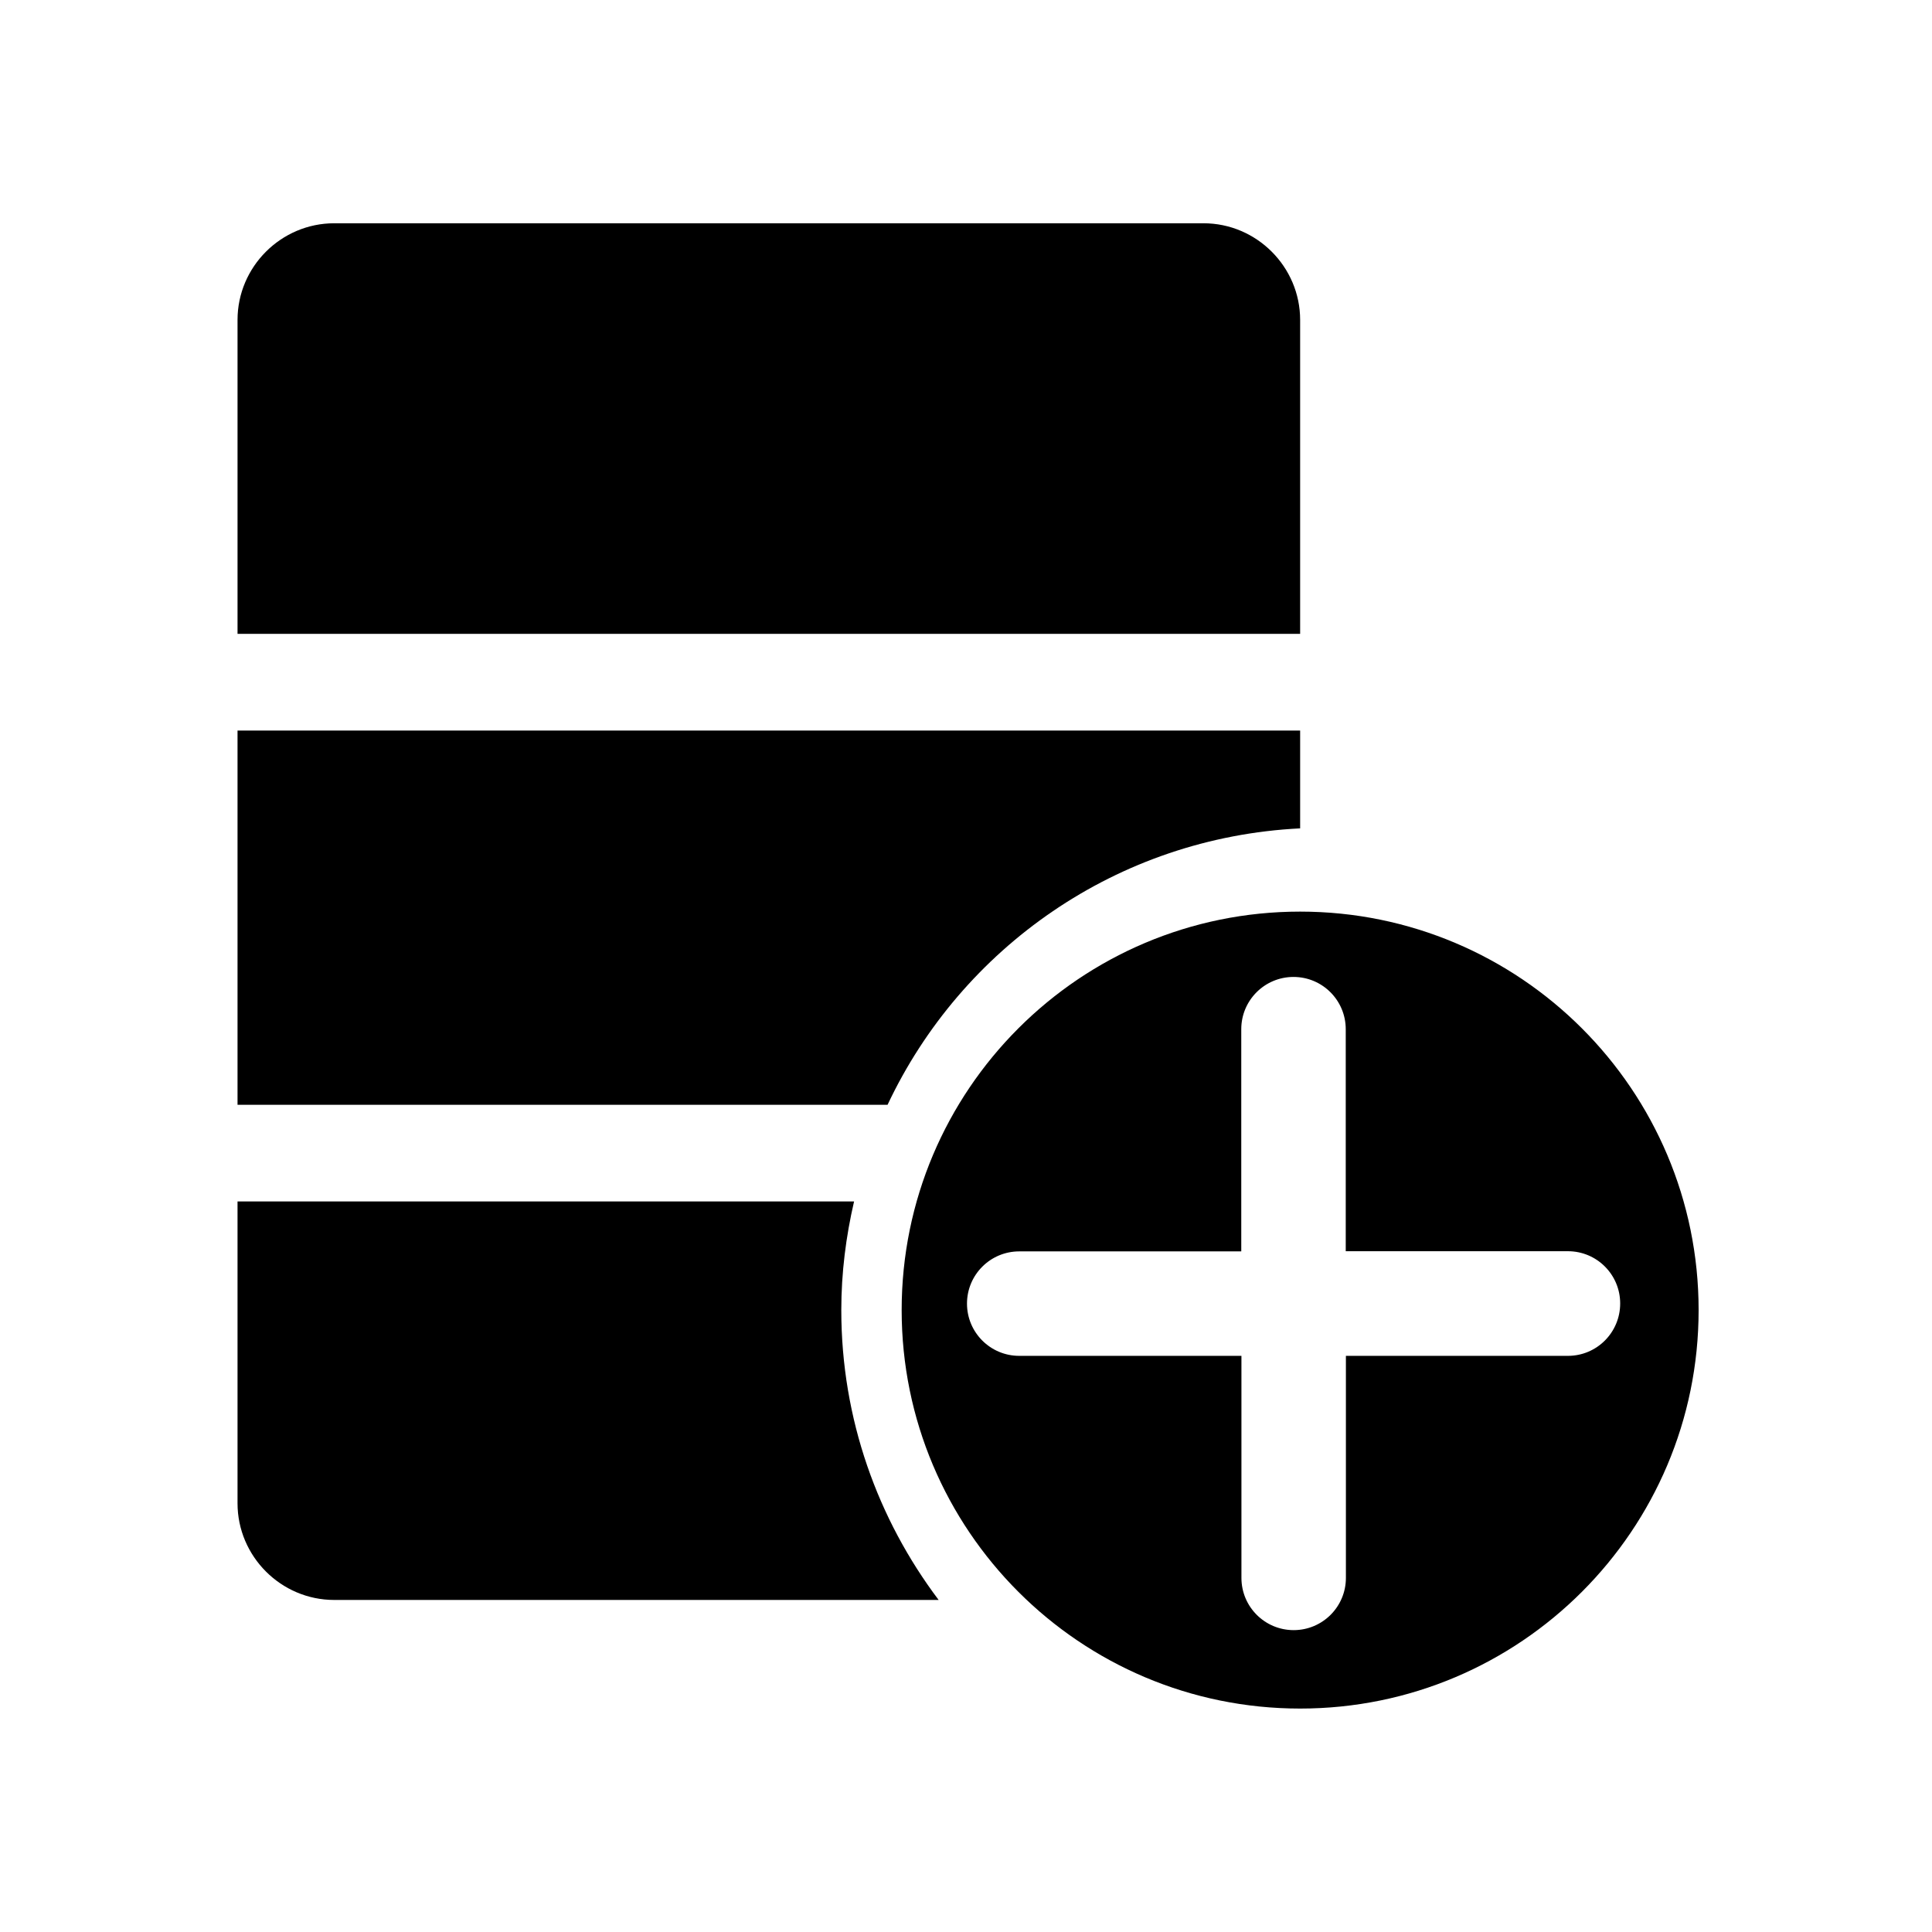
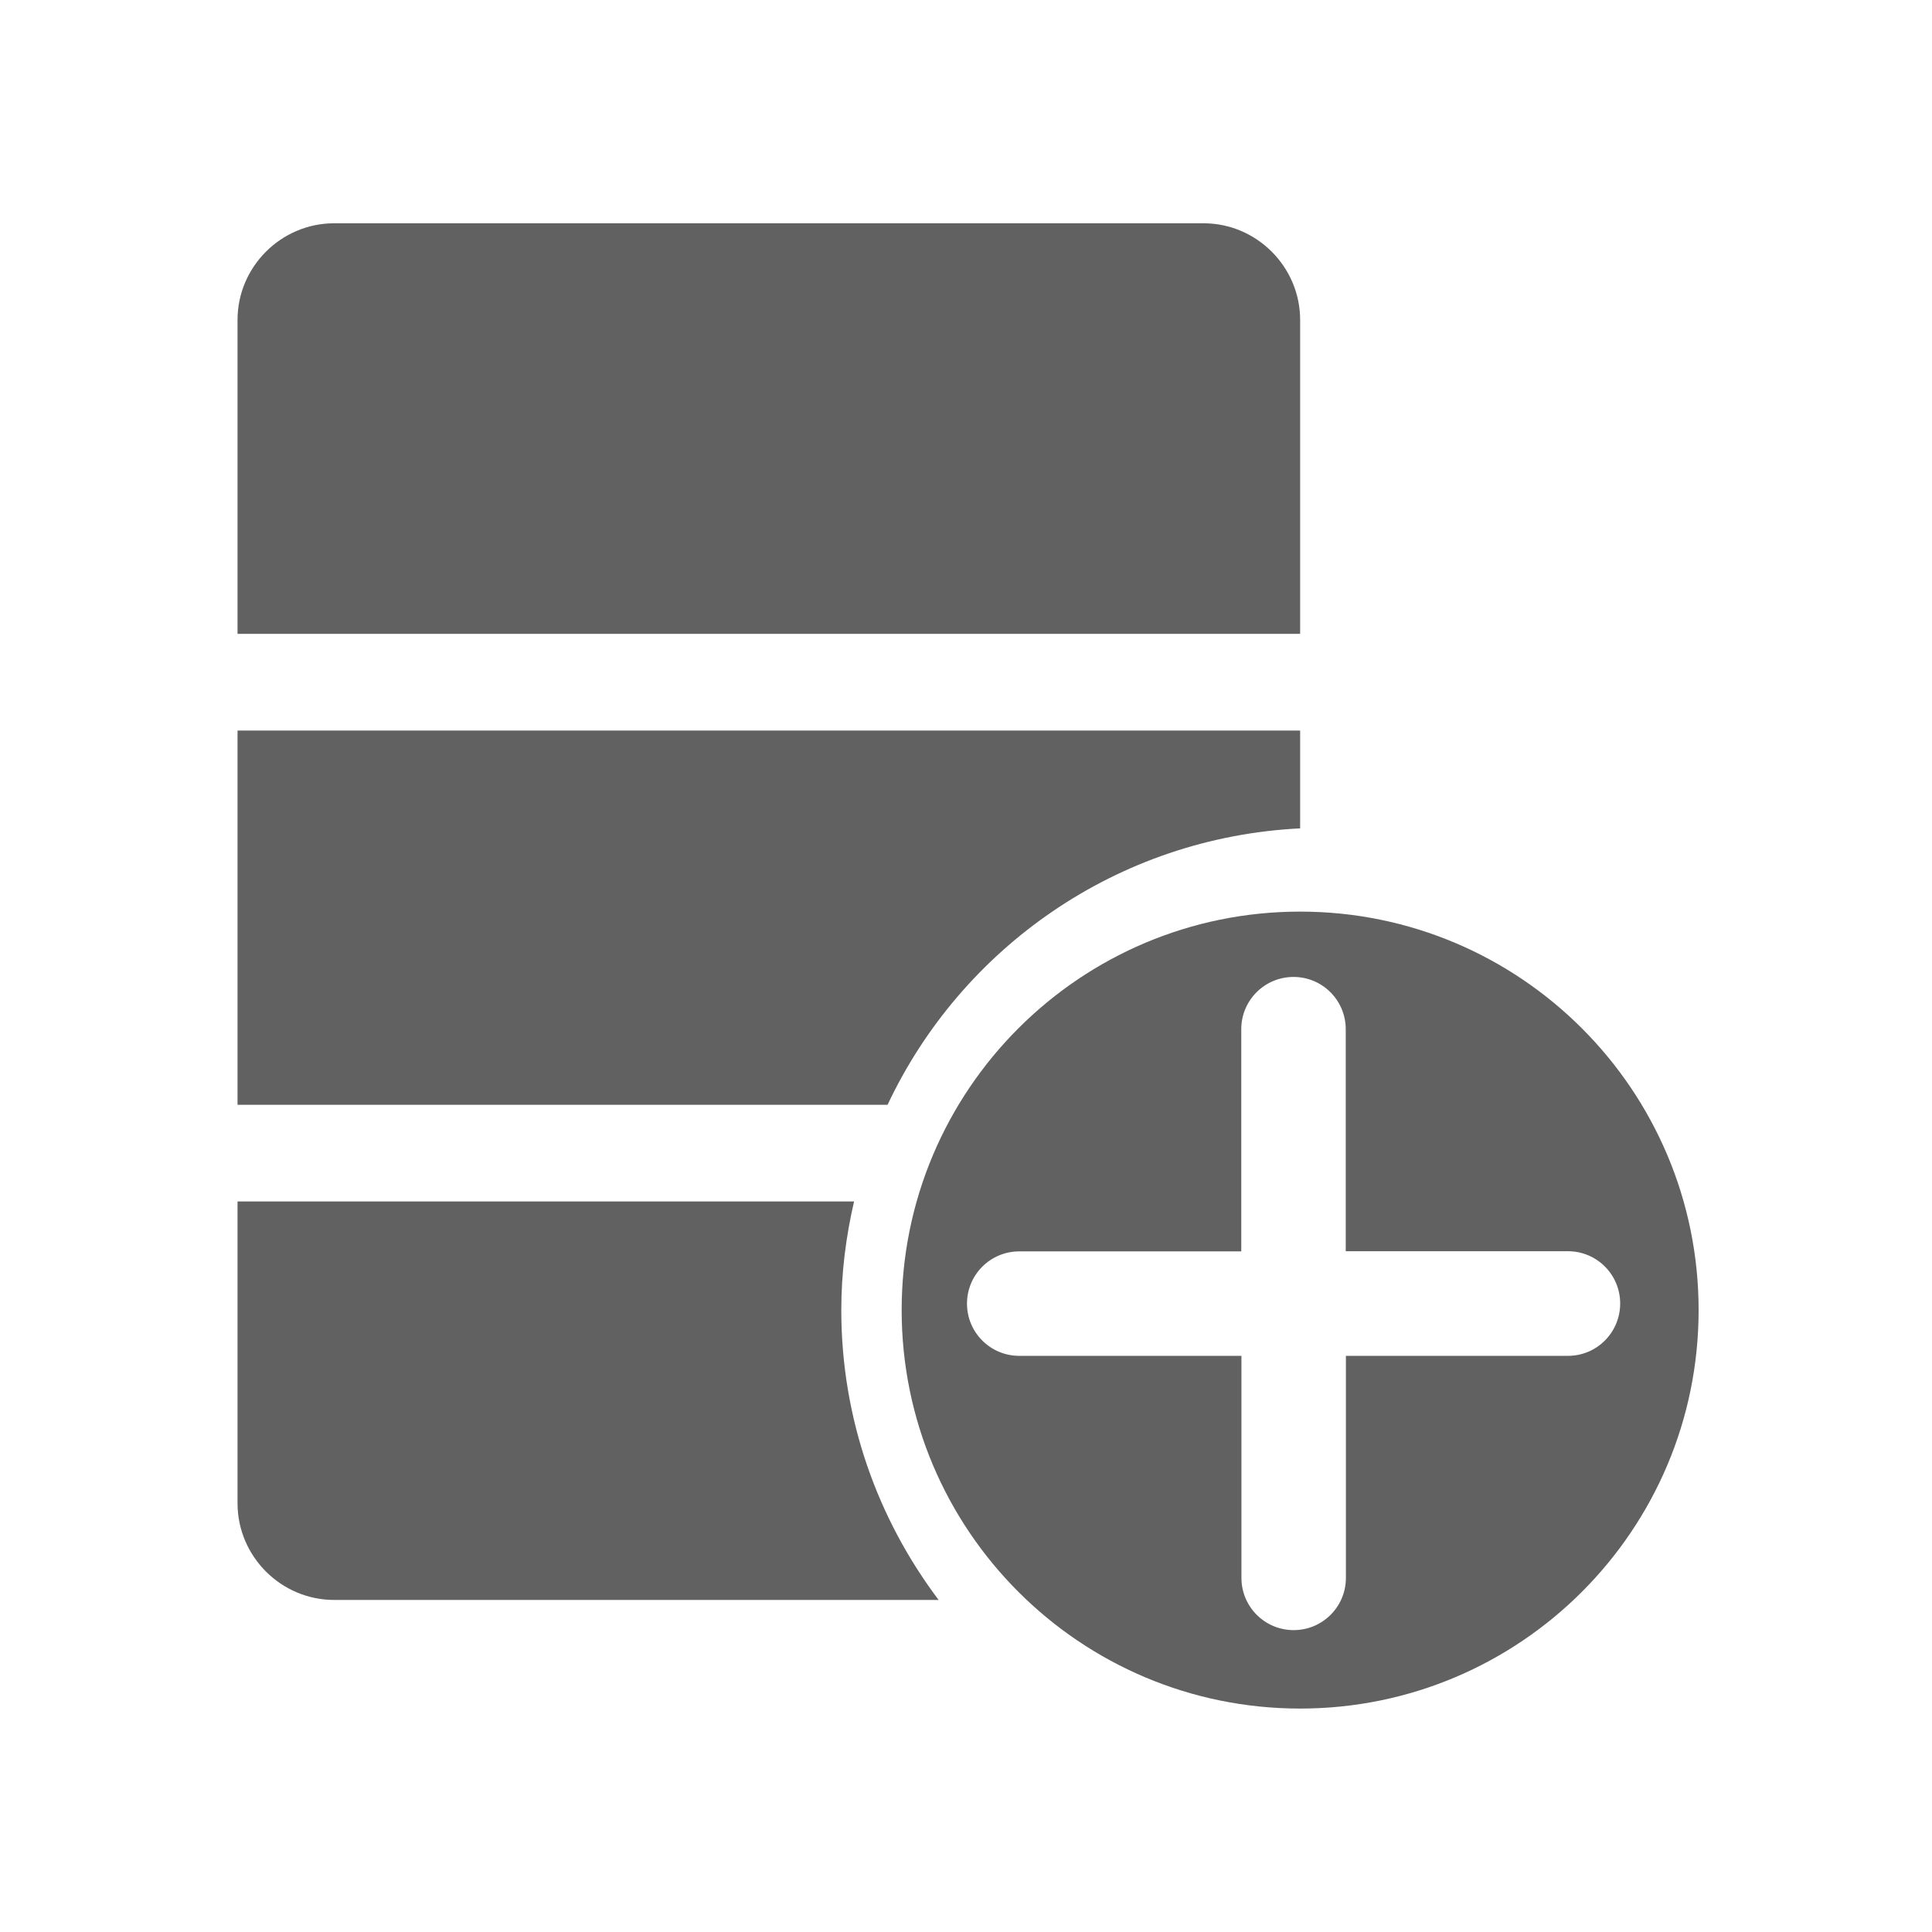
- <svg xmlns="http://www.w3.org/2000/svg" t="1693229014938" class="icon" viewBox="0 0 1024 1024" version="1.1" p-id="1056" width="200" height="200">
-   <path d="M689.1 169.578c0-28.125-23.027-51.24-51.24-51.24H177.137c-28.125 0-51.24 23.027-51.24 51.24v166.377h563.203V169.578zM689.1 483.172c-116.631 0-211.201 94.57-211.201 211.201s94.57 211.201 211.201 211.201 211.201-94.57 211.201-211.201-94.57-211.201-211.201-211.201zM831.043 718.631H713.357V836.316c0 15.293-12.393 27.686-27.686 27.686s-27.686-12.393-27.686-27.686V718.631h-117.773c-15.293 0-27.686-12.393-27.686-27.686s12.393-27.686 27.686-27.686H657.898v-117.773c0-15.293 12.393-27.686 27.686-27.686s27.686 12.393 27.686 27.686V663.172h117.773c15.293 0 27.686 12.393 27.686 27.686 0 15.381-12.393 27.773-27.686 27.773z" fill="" p-id="1057" />
-   <path d="M689.1 439.051v-51.855H125.896v198.369h344.531C509.627 502.332 592.156 443.885 689.1 439.051zM452.674 636.805H125.896v159.961c0 28.125 23.027 51.24 51.24 51.24h320.361c-32.256-42.803-51.592-95.889-51.592-153.633 0-19.775 2.461-39.023 6.768-57.568z" fill="" p-id="1058" />
+ <svg xmlns="http://www.w3.org/2000/svg" t="1693229014938" class="jp-icon3 jp-icon-selectable" viewBox="0 0 1024 1024" fill="#616161" version="1.1" p-id="1056" width="200" height="200">
+   <path d="M689.1 169.578c0-28.125-23.027-51.24-51.24-51.24H177.137c-28.125 0-51.24 23.027-51.24 51.24v166.377h563.203V169.578zM689.1 483.172c-116.631 0-211.201 94.57-211.201 211.201s94.57 211.201 211.201 211.201 211.201-94.57 211.201-211.201-94.57-211.201-211.201-211.201zM831.043 718.631H713.357V836.316c0 15.293-12.393 27.686-27.686 27.686s-27.686-12.393-27.686-27.686V718.631h-117.773c-15.293 0-27.686-12.393-27.686-27.686s12.393-27.686 27.686-27.686H657.898v-117.773c0-15.293 12.393-27.686 27.686-27.686s27.686 12.393 27.686 27.686V663.172h117.773c15.293 0 27.686 12.393 27.686 27.686 0 15.381-12.393 27.773-27.686 27.773z" p-id="1057" />
+   <path d="M689.1 439.051v-51.855H125.896v198.369h344.531C509.627 502.332 592.156 443.885 689.1 439.051zM452.674 636.805H125.896v159.961c0 28.125 23.027 51.24 51.24 51.24h320.361c-32.256-42.803-51.592-95.889-51.592-153.633 0-19.775 2.461-39.023 6.768-57.568z" p-id="1058" />
</svg>
